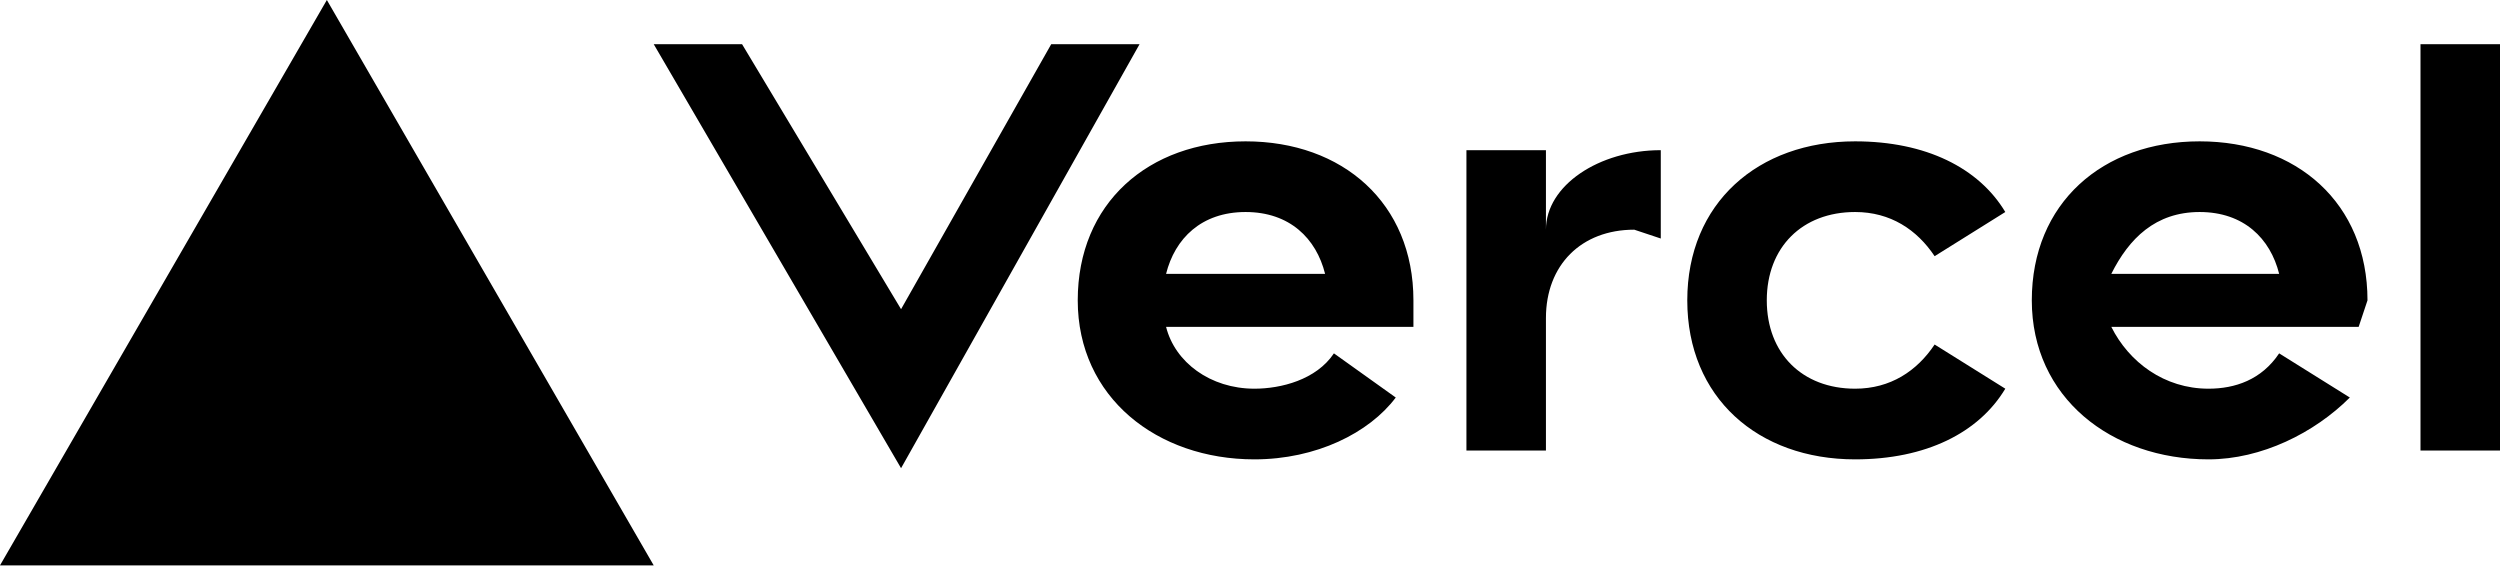
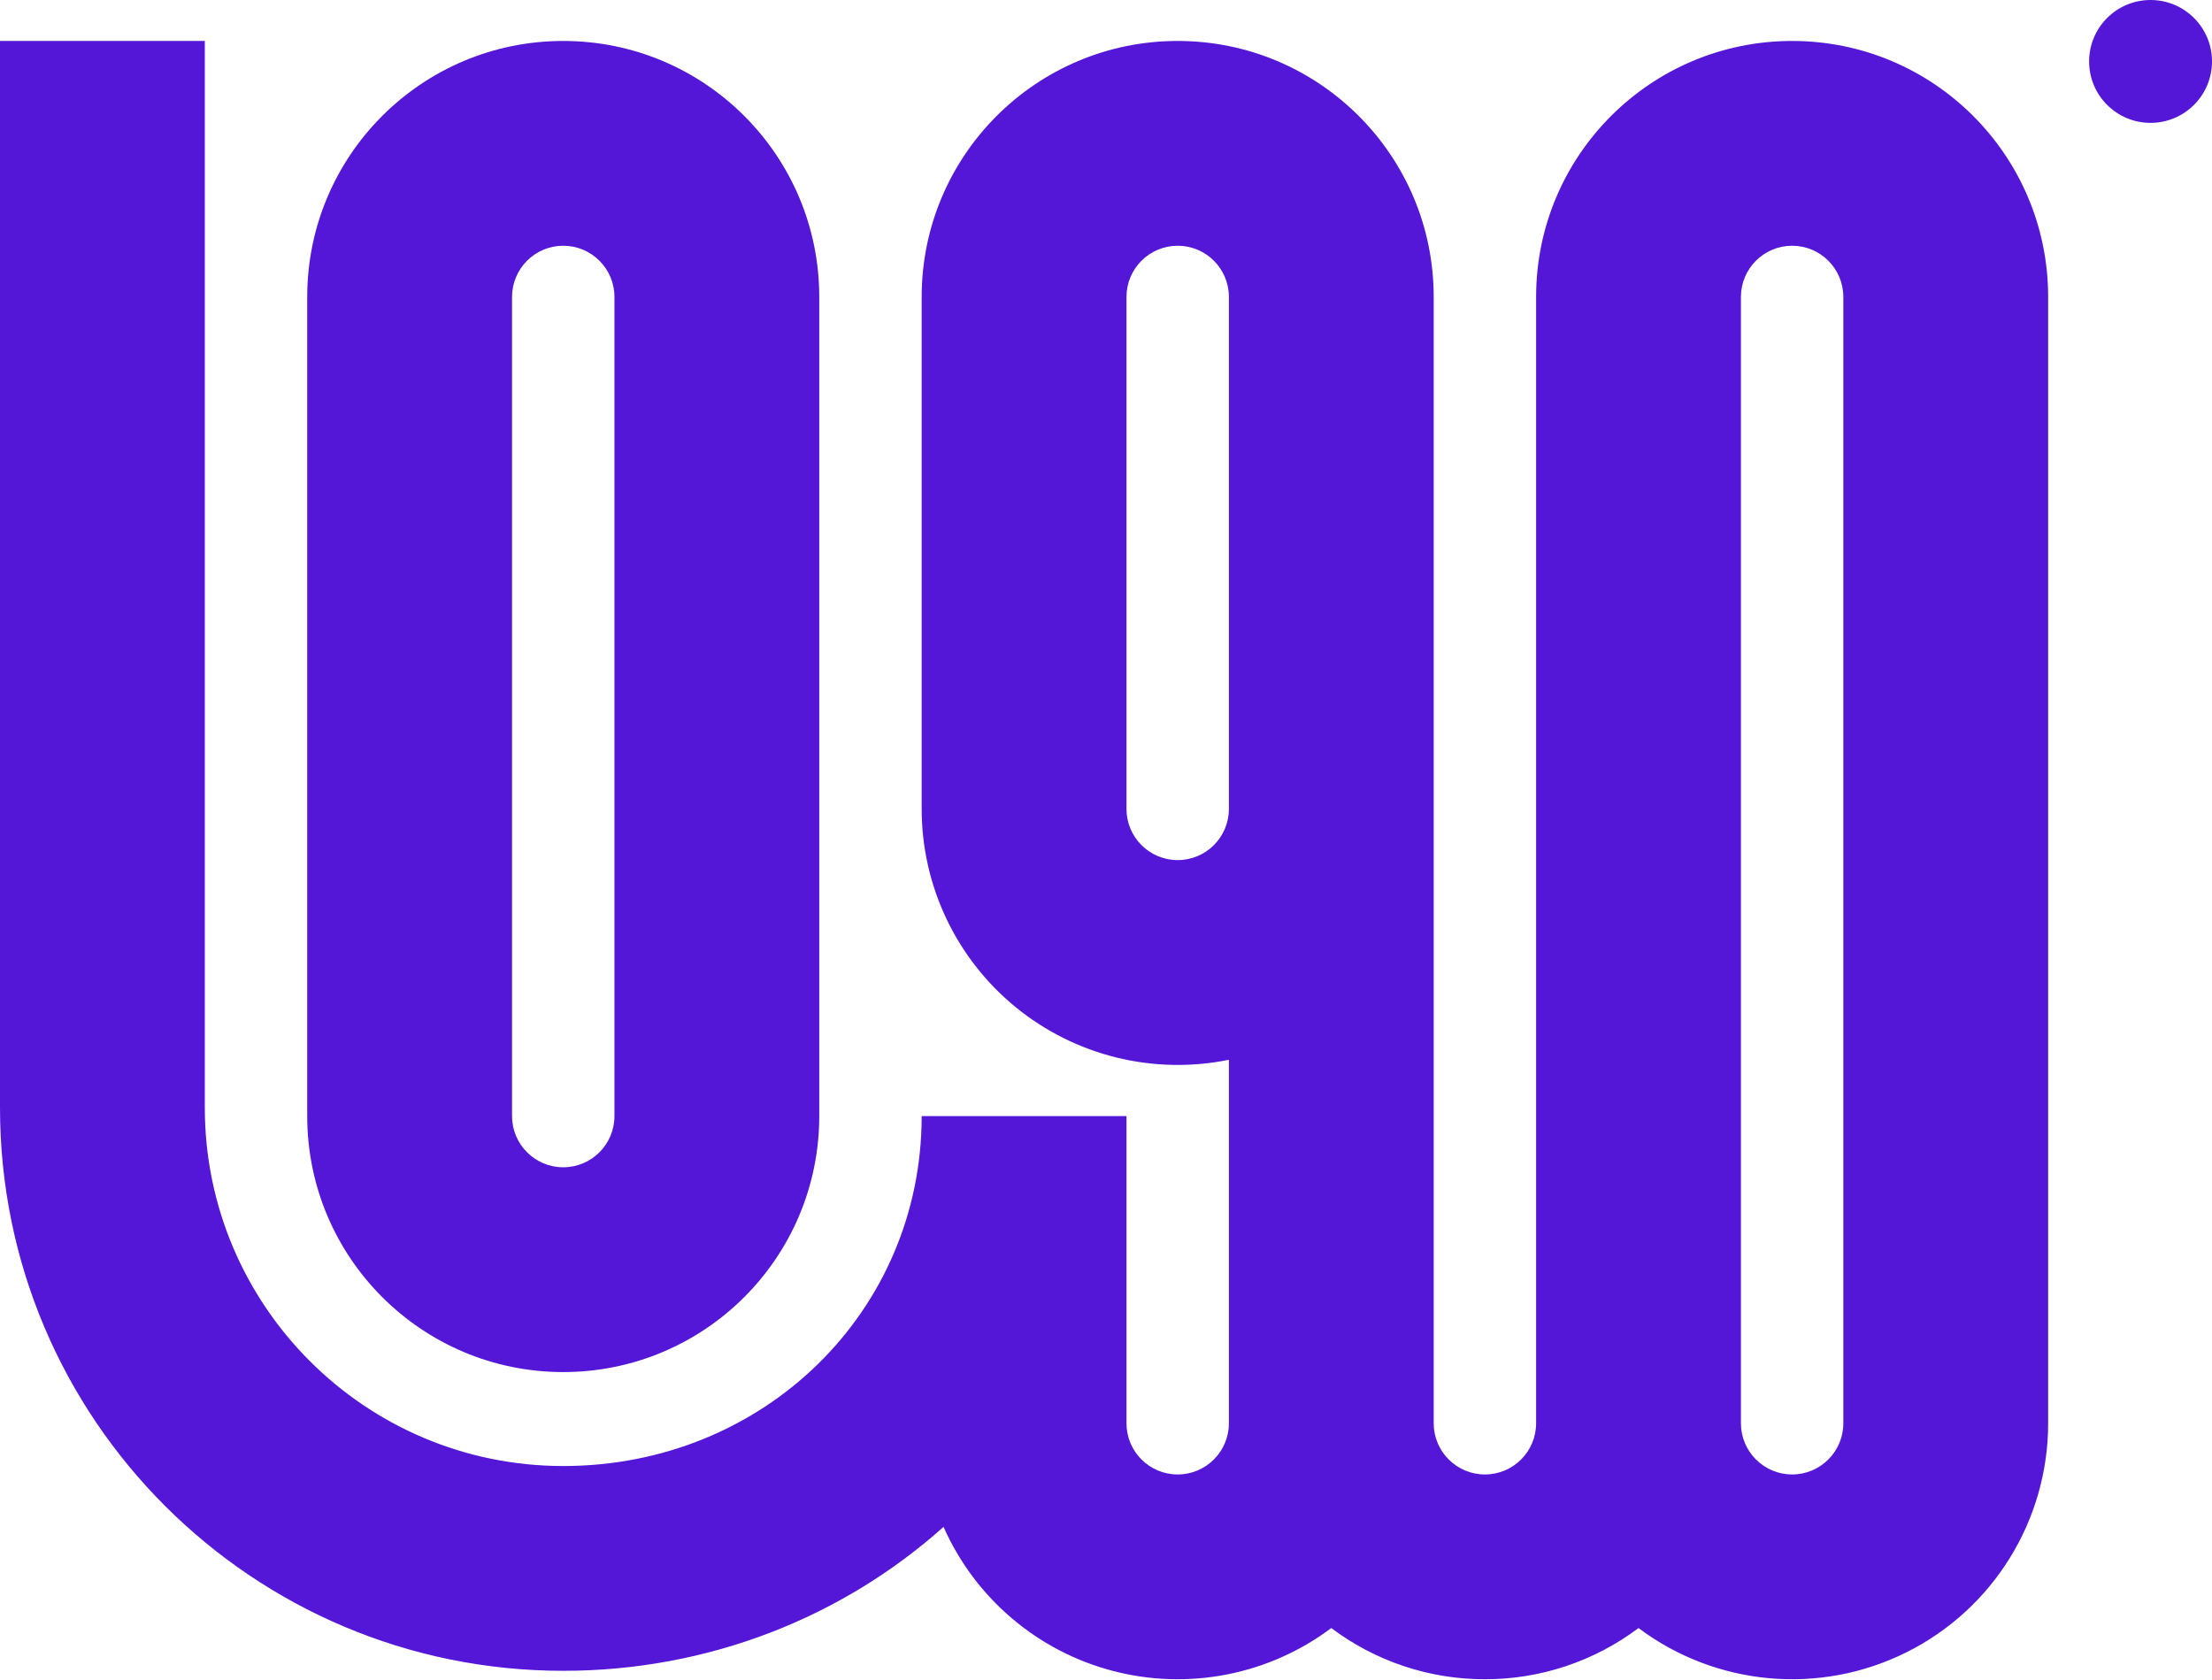
- <svg xmlns="http://www.w3.org/2000/svg" fill="none" viewBox="0 0 283 64">
-   <path fill="black" d="M141 16c-11 0-19 7-19 18s9 18 20 18c7 0 13-3 16-7l-7-5c-2 3-6 4-9 4-5 0-9-3-10-7h28v-3c0-11-8-18-19-18zm-9 15c1-4 4-7 9-7s8 3 9 7h-18zm117-15c-11 0-19 7-19 18s9 18 20 18c6 0 12-3 16-7l-8-5c-2 3-5 4-8 4-5 0-9-3-11-7h28l1-3c0-11-8-18-19-18zm-10 15c2-4 5-7 10-7s8 3 9 7h-19zm-39 3c0 6 4 10 10 10 4 0 7-2 9-5l8 5c-3 5-9 8-17 8-11 0-19-7-19-18s8-18 19-18c8 0 14 3 17 8l-8 5c-2-3-5-5-9-5-6 0-10 4-10 10zm83-29v46h-9V5h9zM37 0l37 64H0L37 0zm92 5-27 48L74 5h10l18 30 17-30h10zm59 12v10l-3-1c-6 0-10 4-10 10v15h-9V17h9v9c0-5 6-9 13-9z" />
+ <svg xmlns="http://www.w3.org/2000/svg" width="54" height="41" fill="none" viewBox="0 0 54 41">
+   <path fill="#5417D7" d="M54 1.5a1.5 1.5 0 1 1-3 0 1.5 1.5 0 0 1 3 0Z" />
+   <path fill="#5417D7" fill-rule="evenodd" d="M13.75 40.794C6.156 40.794 0 34.638 0 27.044V1h5v26.044a8.75 8.75 0 0 0 8.75 8.75c4.893 0 8.75-3.771 8.75-8.544h5v7.5a1.25 1.25 0 0 0 2.5 0v-8.875a6.25 6.25 0 0 1-7.5-6.125V7.25a6.25 6.25 0 1 1 12.5 0v27.5a1.25 1.25 0 1 0 2.5 0V7.25a6.25 6.25 0 1 1 12.5 0v27.5a6.25 6.25 0 0 1-10 5A6.222 6.222 0 0 1 36.25 41a6.222 6.222 0 0 1-3.75-1.25 6.251 6.251 0 0 1-9.466-2.47c-2.456 2.197-5.723 3.514-9.284 3.514Zm30-4.794c-.69 0-1.25-.56-1.25-1.25V7.25a1.25 1.25 0 1 1 2.5 0v27.5c0 .69-.56 1.25-1.25 1.25ZM30 19.75a1.25 1.25 0 0 1-2.5 0V7.25a1.25 1.25 0 1 1 2.5 0v12.5Z" clip-rule="evenodd" />
+   <path fill="#5417D7" fill-rule="evenodd" d="M7.5 27.25a6.25 6.25 0 1 0 12.5 0v-20a6.25 6.25 0 1 0-12.5 0v20Zm6.25 1.25c-.69 0-1.25-.56-1.25-1.25v-20a1.25 1.25 0 1 1 2.5 0v20c0 .69-.56 1.25-1.25 1.25Z" clip-rule="evenodd" />
</svg>
